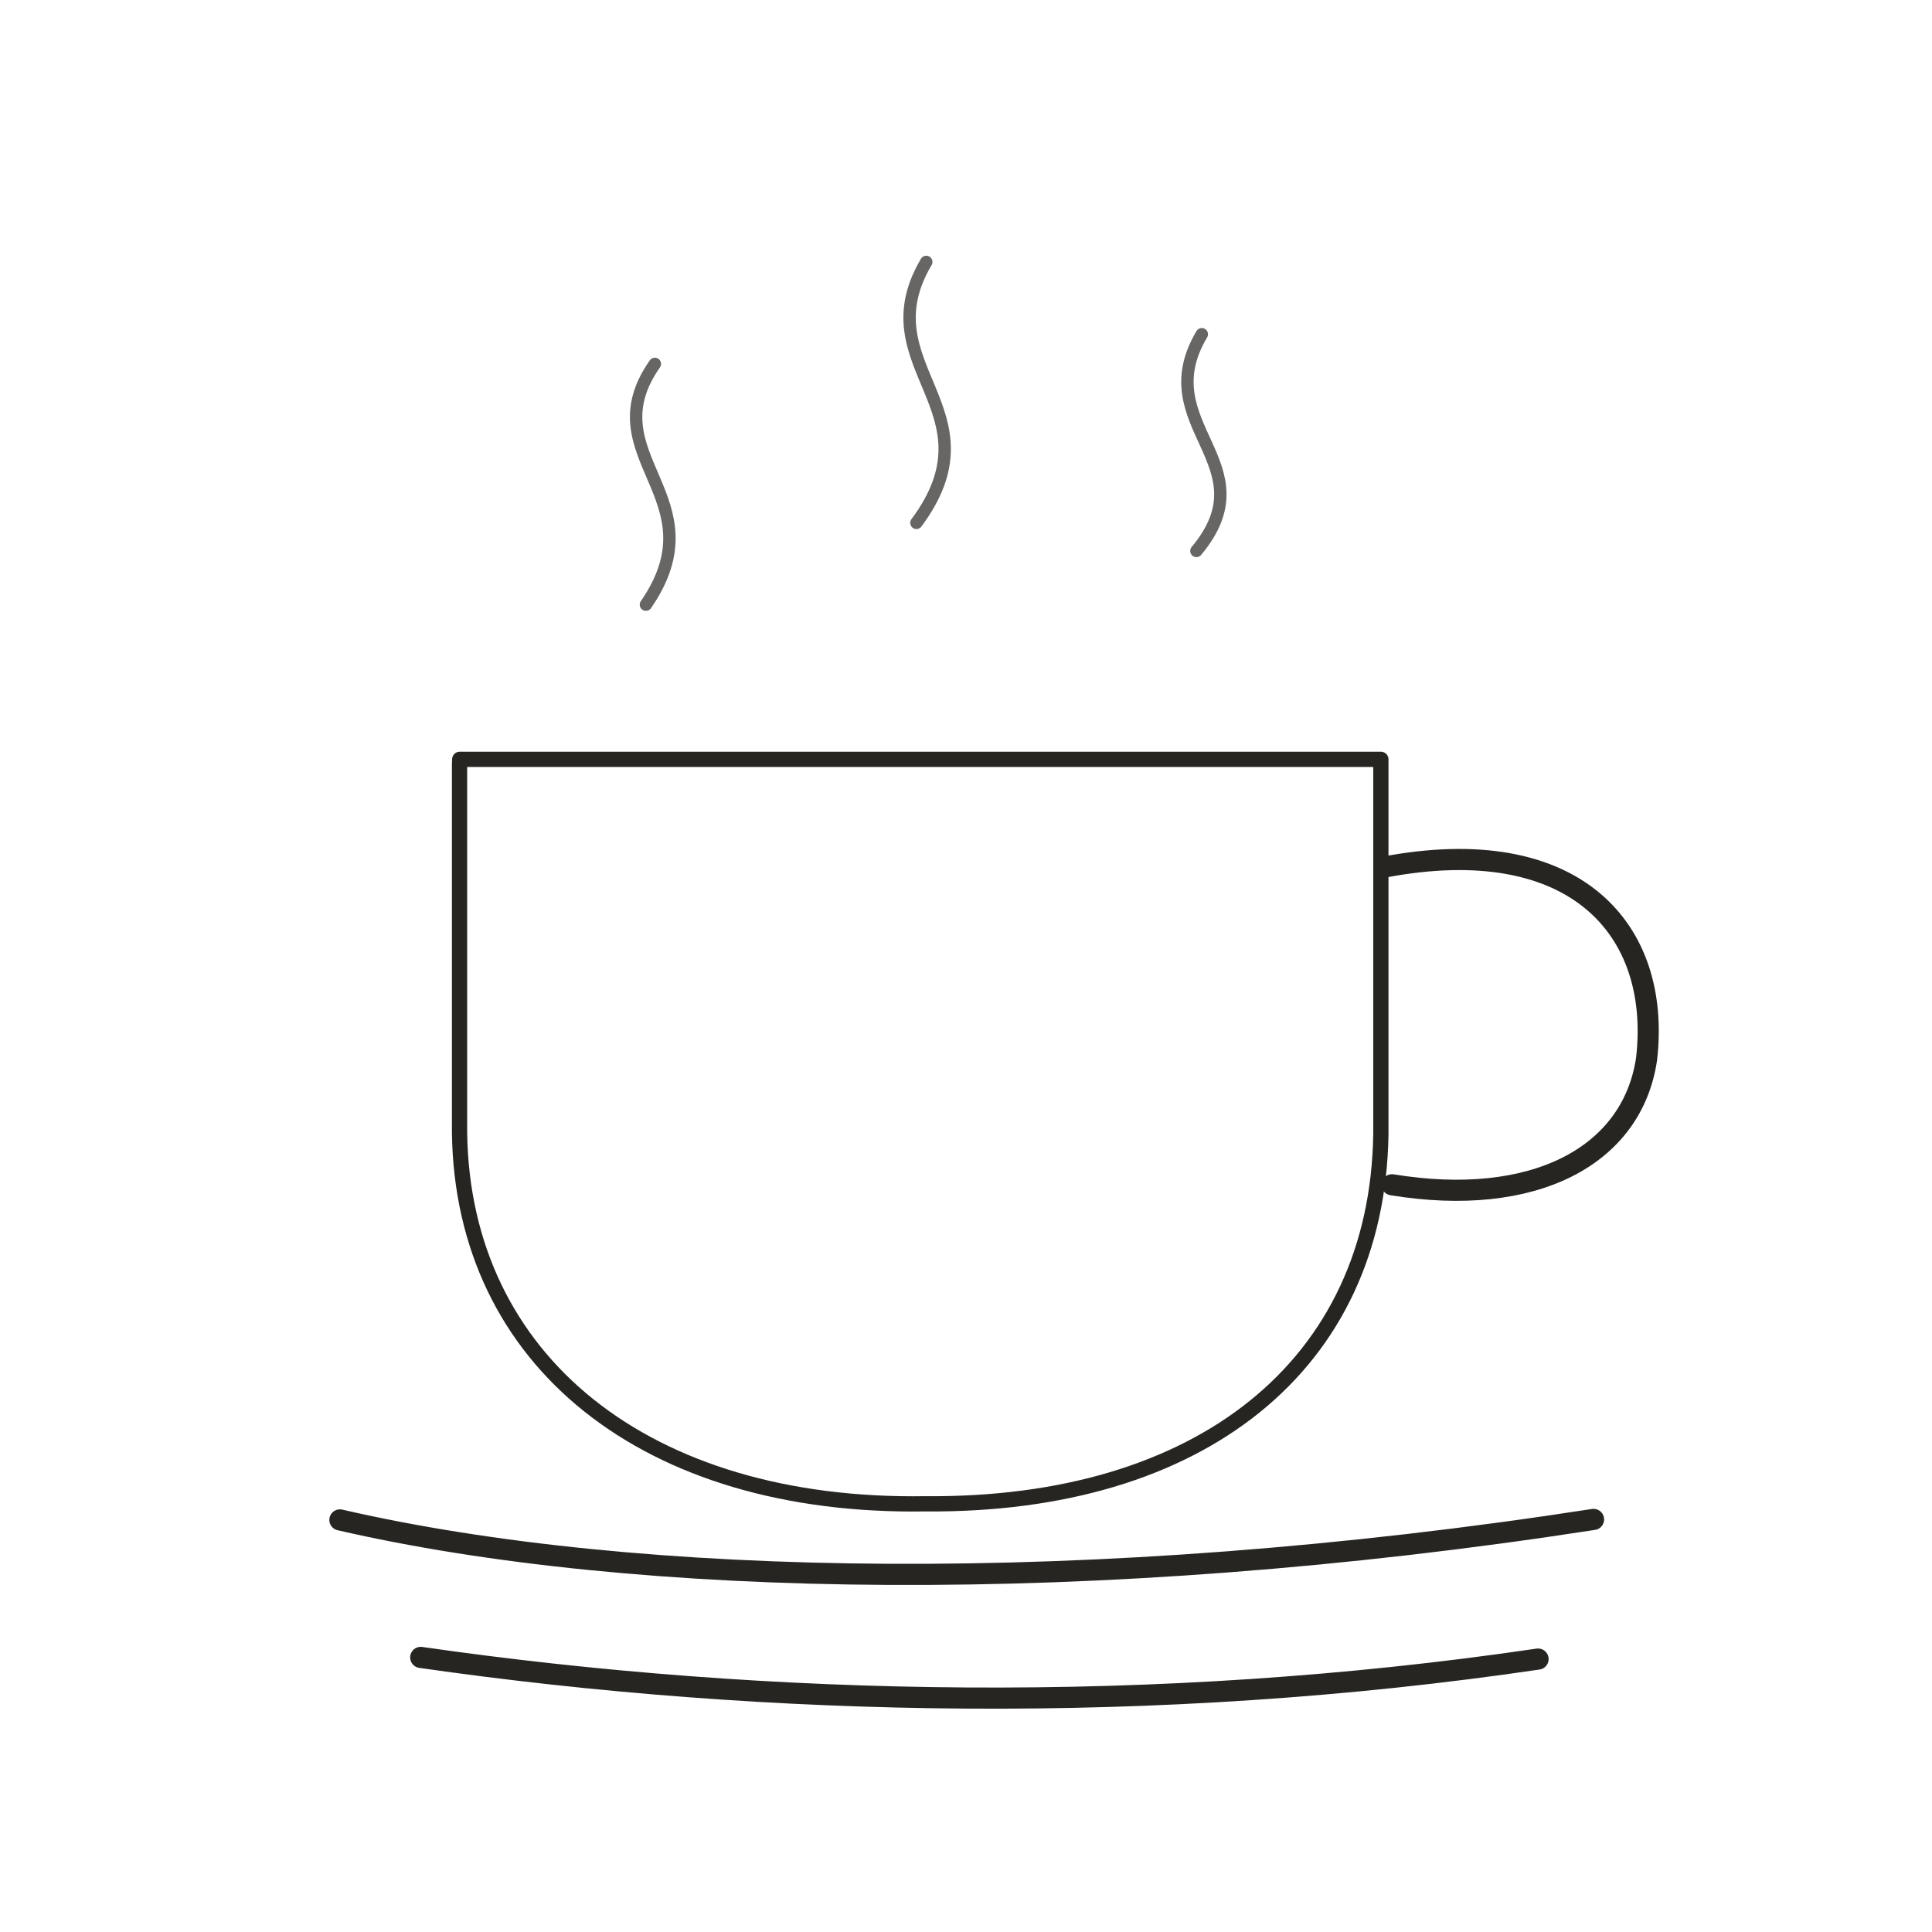
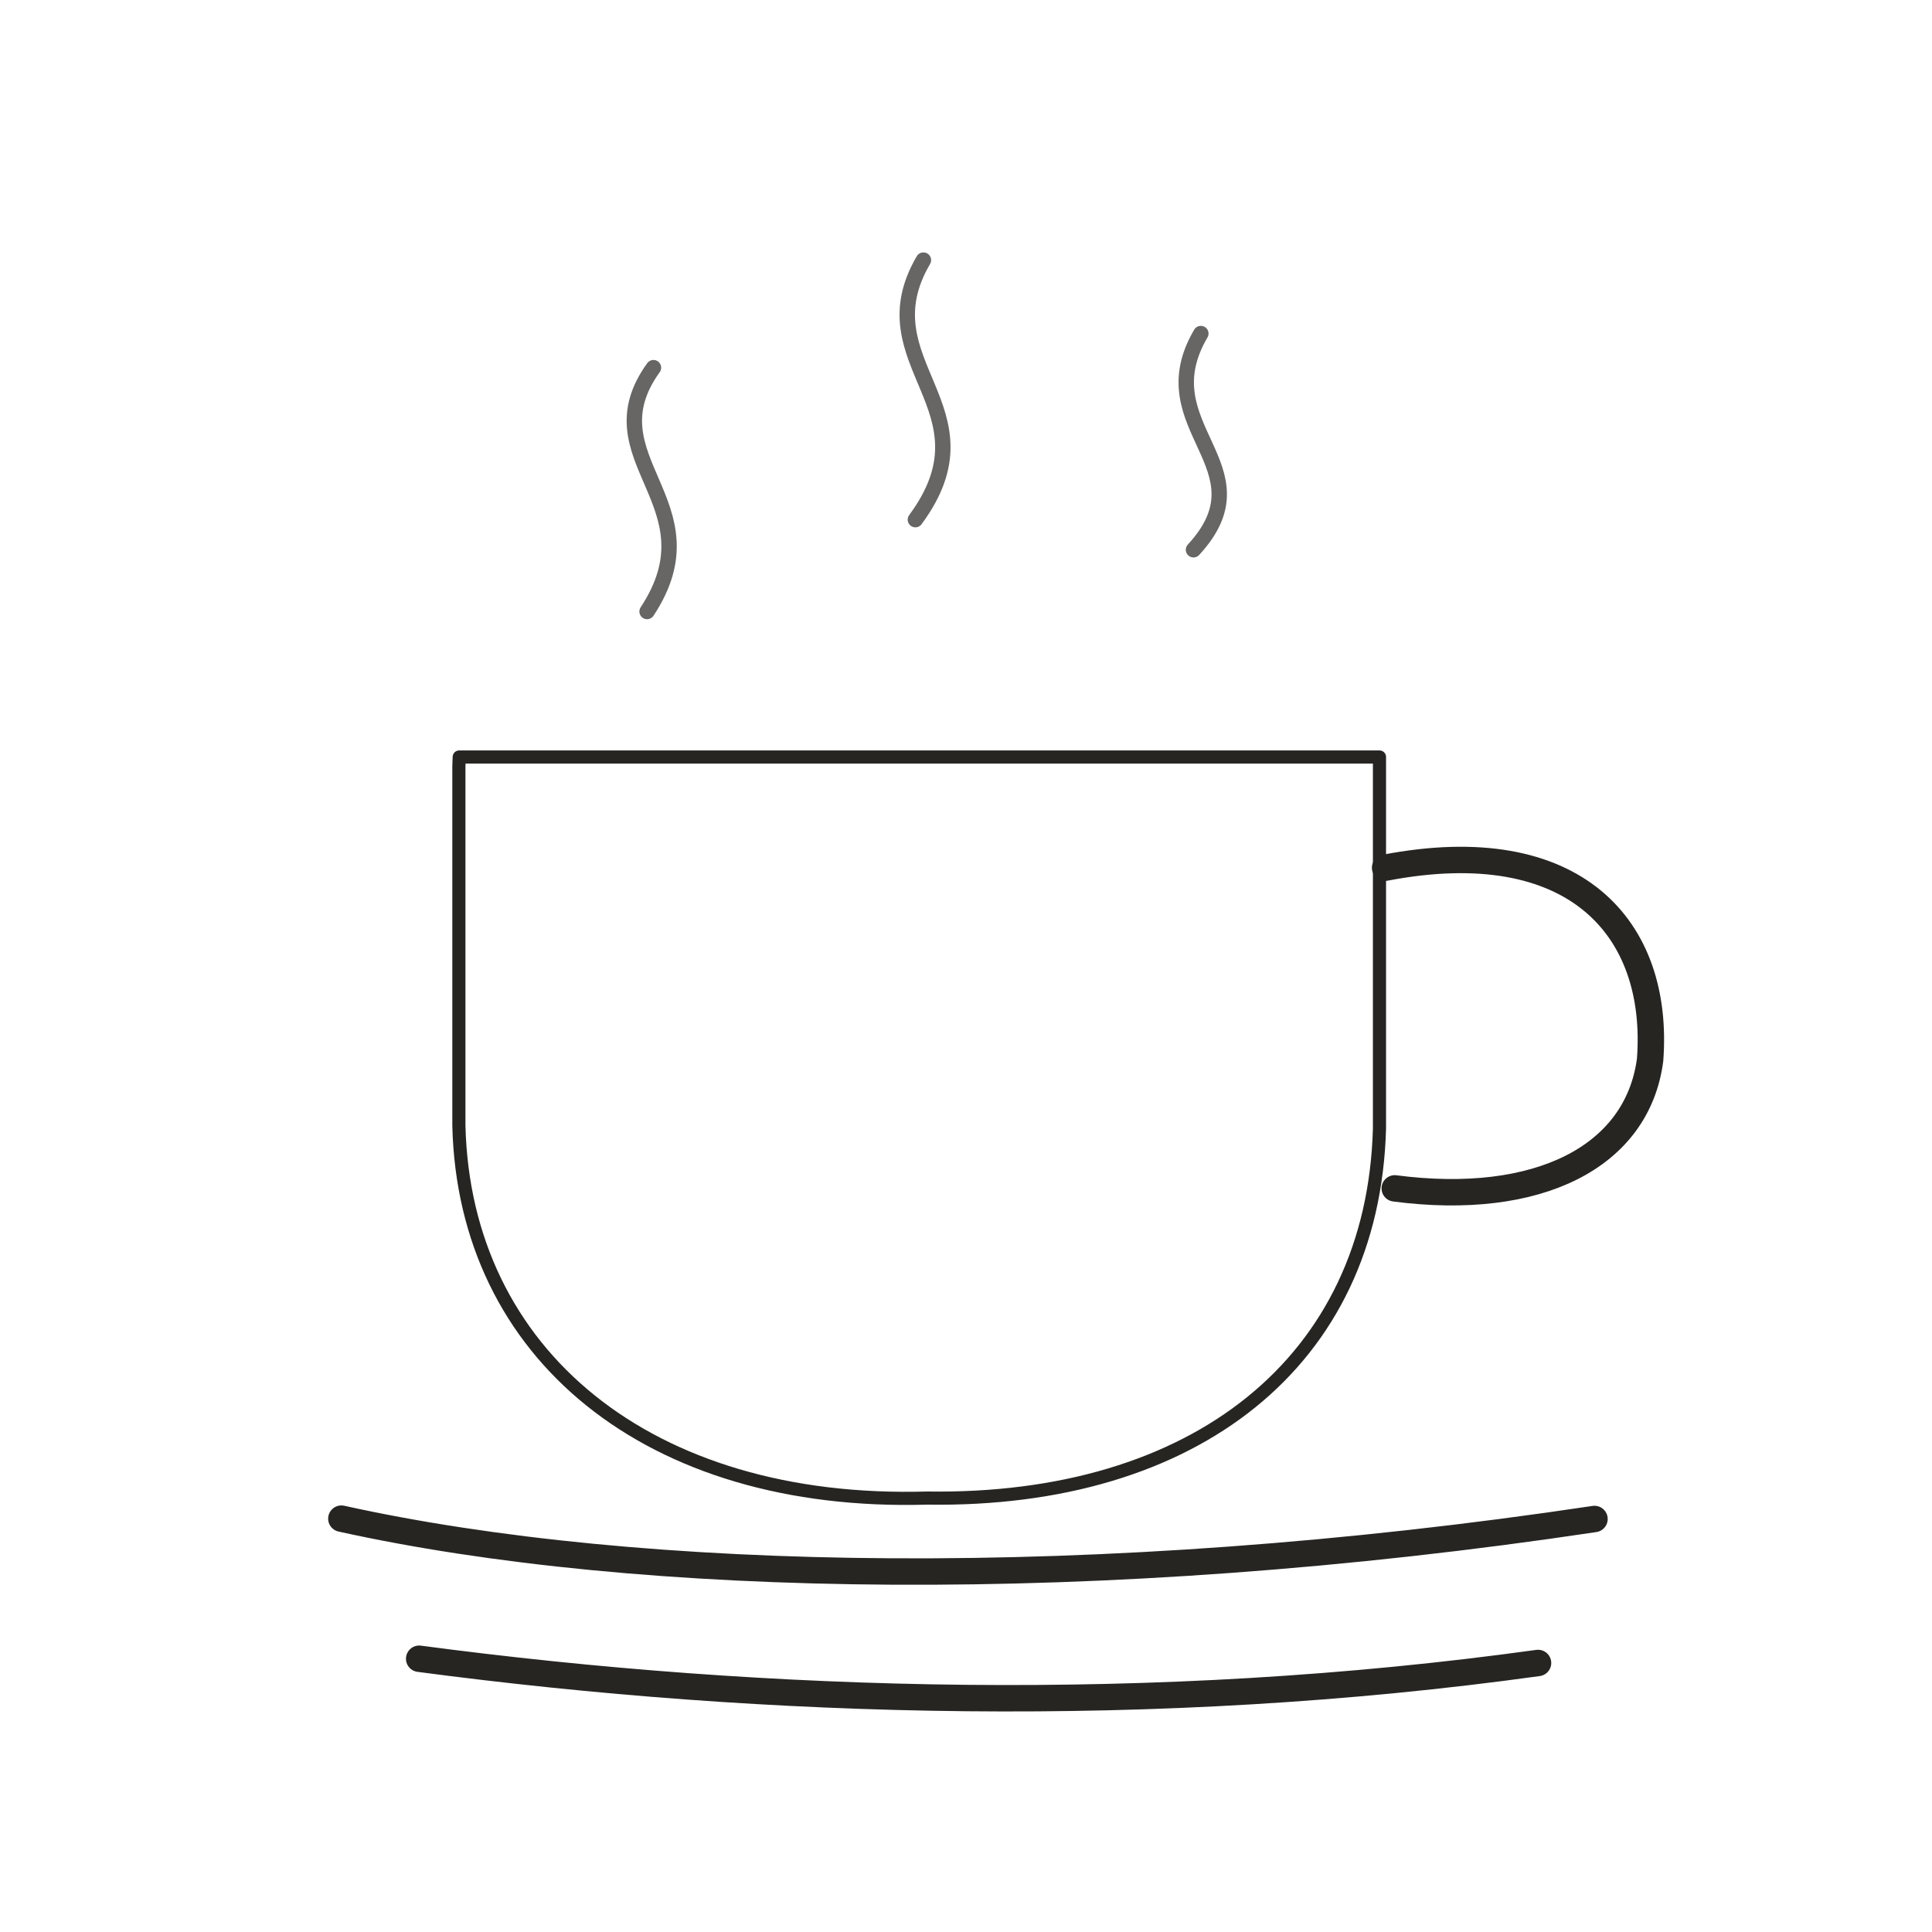
<svg xmlns="http://www.w3.org/2000/svg" viewBox="0 0 128 128" role="img" aria-label="Coffee" data-castalia-style="davinci-line-v2">
  <g fill="#efeee8" stroke="#262522" stroke-linecap="round" stroke-linejoin="round">
-     <path stroke-width="1.01" d="M 30.458 50.308 h 61.028 v 24.831 c -0.228 15.334 -12.006 24.642 -30.164 24.492 -18.518 0.297 -30.677 -9.484 -30.876 -24.596 V 50.654 Z" fill="none" stroke-linecap="round" stroke-linejoin="round" />
-     <path fill="none" stroke-width="1.40" d="M 91.692 57.449 c 12.69 -2.41 18.386 4.151 17.397 12.714 -0.958 6.472 -7.51 9.865 -16.865 8.331 M 22.519 100.698 c 19.537 4.507 49.766 5.124 83.057 -0.032 M 27.874 109.808 c 22.989 3.302 48.749 3.838 74.026 0.11" stroke-linecap="round" stroke-linejoin="round" />
-     <path fill="none" stroke-width="0.82" opacity=".7" d="M 43.386 24.108 c -4.285 6.109 4.298 8.868 -0.592 15.951 M 61.368 17.353 c -4.092 6.908 4.908 9.812 -0.653 17.287 M 79.622 22.144 c -3.585 6.023 4.462 8.59 -0.358 14.358" stroke-linecap="round" stroke-linejoin="round" />
+     <path stroke-width="0.87" d="M 30.424 50.153 h 60.97 v 24.612 c -0.413 15.444 -12.255 24.757 -29.973 24.486 -18.452 0.538 -30.659 -9.552 -31.019 -24.675 V 50.78 Z" fill="none" stroke-linecap="round" stroke-linejoin="round" />
+     <path fill="none" stroke-width="1.75" d="M 91.767 57.488 c 12.601 -2.418 18.212 4.031 17.557 12.726 -0.843 6.449 -7.438 9.756 -16.918 8.519 M 22.616 100.614 c 19.649 4.35 49.981 4.981 83.023 0.023 M 27.771 109.896 c 23.062 3.06 48.87 3.788 74.128 0.28" stroke-linecap="round" stroke-linejoin="round" />
+     <path fill="none" stroke-width="1.02" opacity=".7" d="M 43.294 24.359 c -4.353 6.035 4.297 9.005 -0.423 16.155 M 61.179 17.233 c -4.005 6.833 4.915 9.822 -0.533 17.195 M 79.559 22.099 c -3.653 6.203 4.593 8.826 -0.487 14.324" stroke-linecap="round" stroke-linejoin="round" />
  </g>
</svg>
